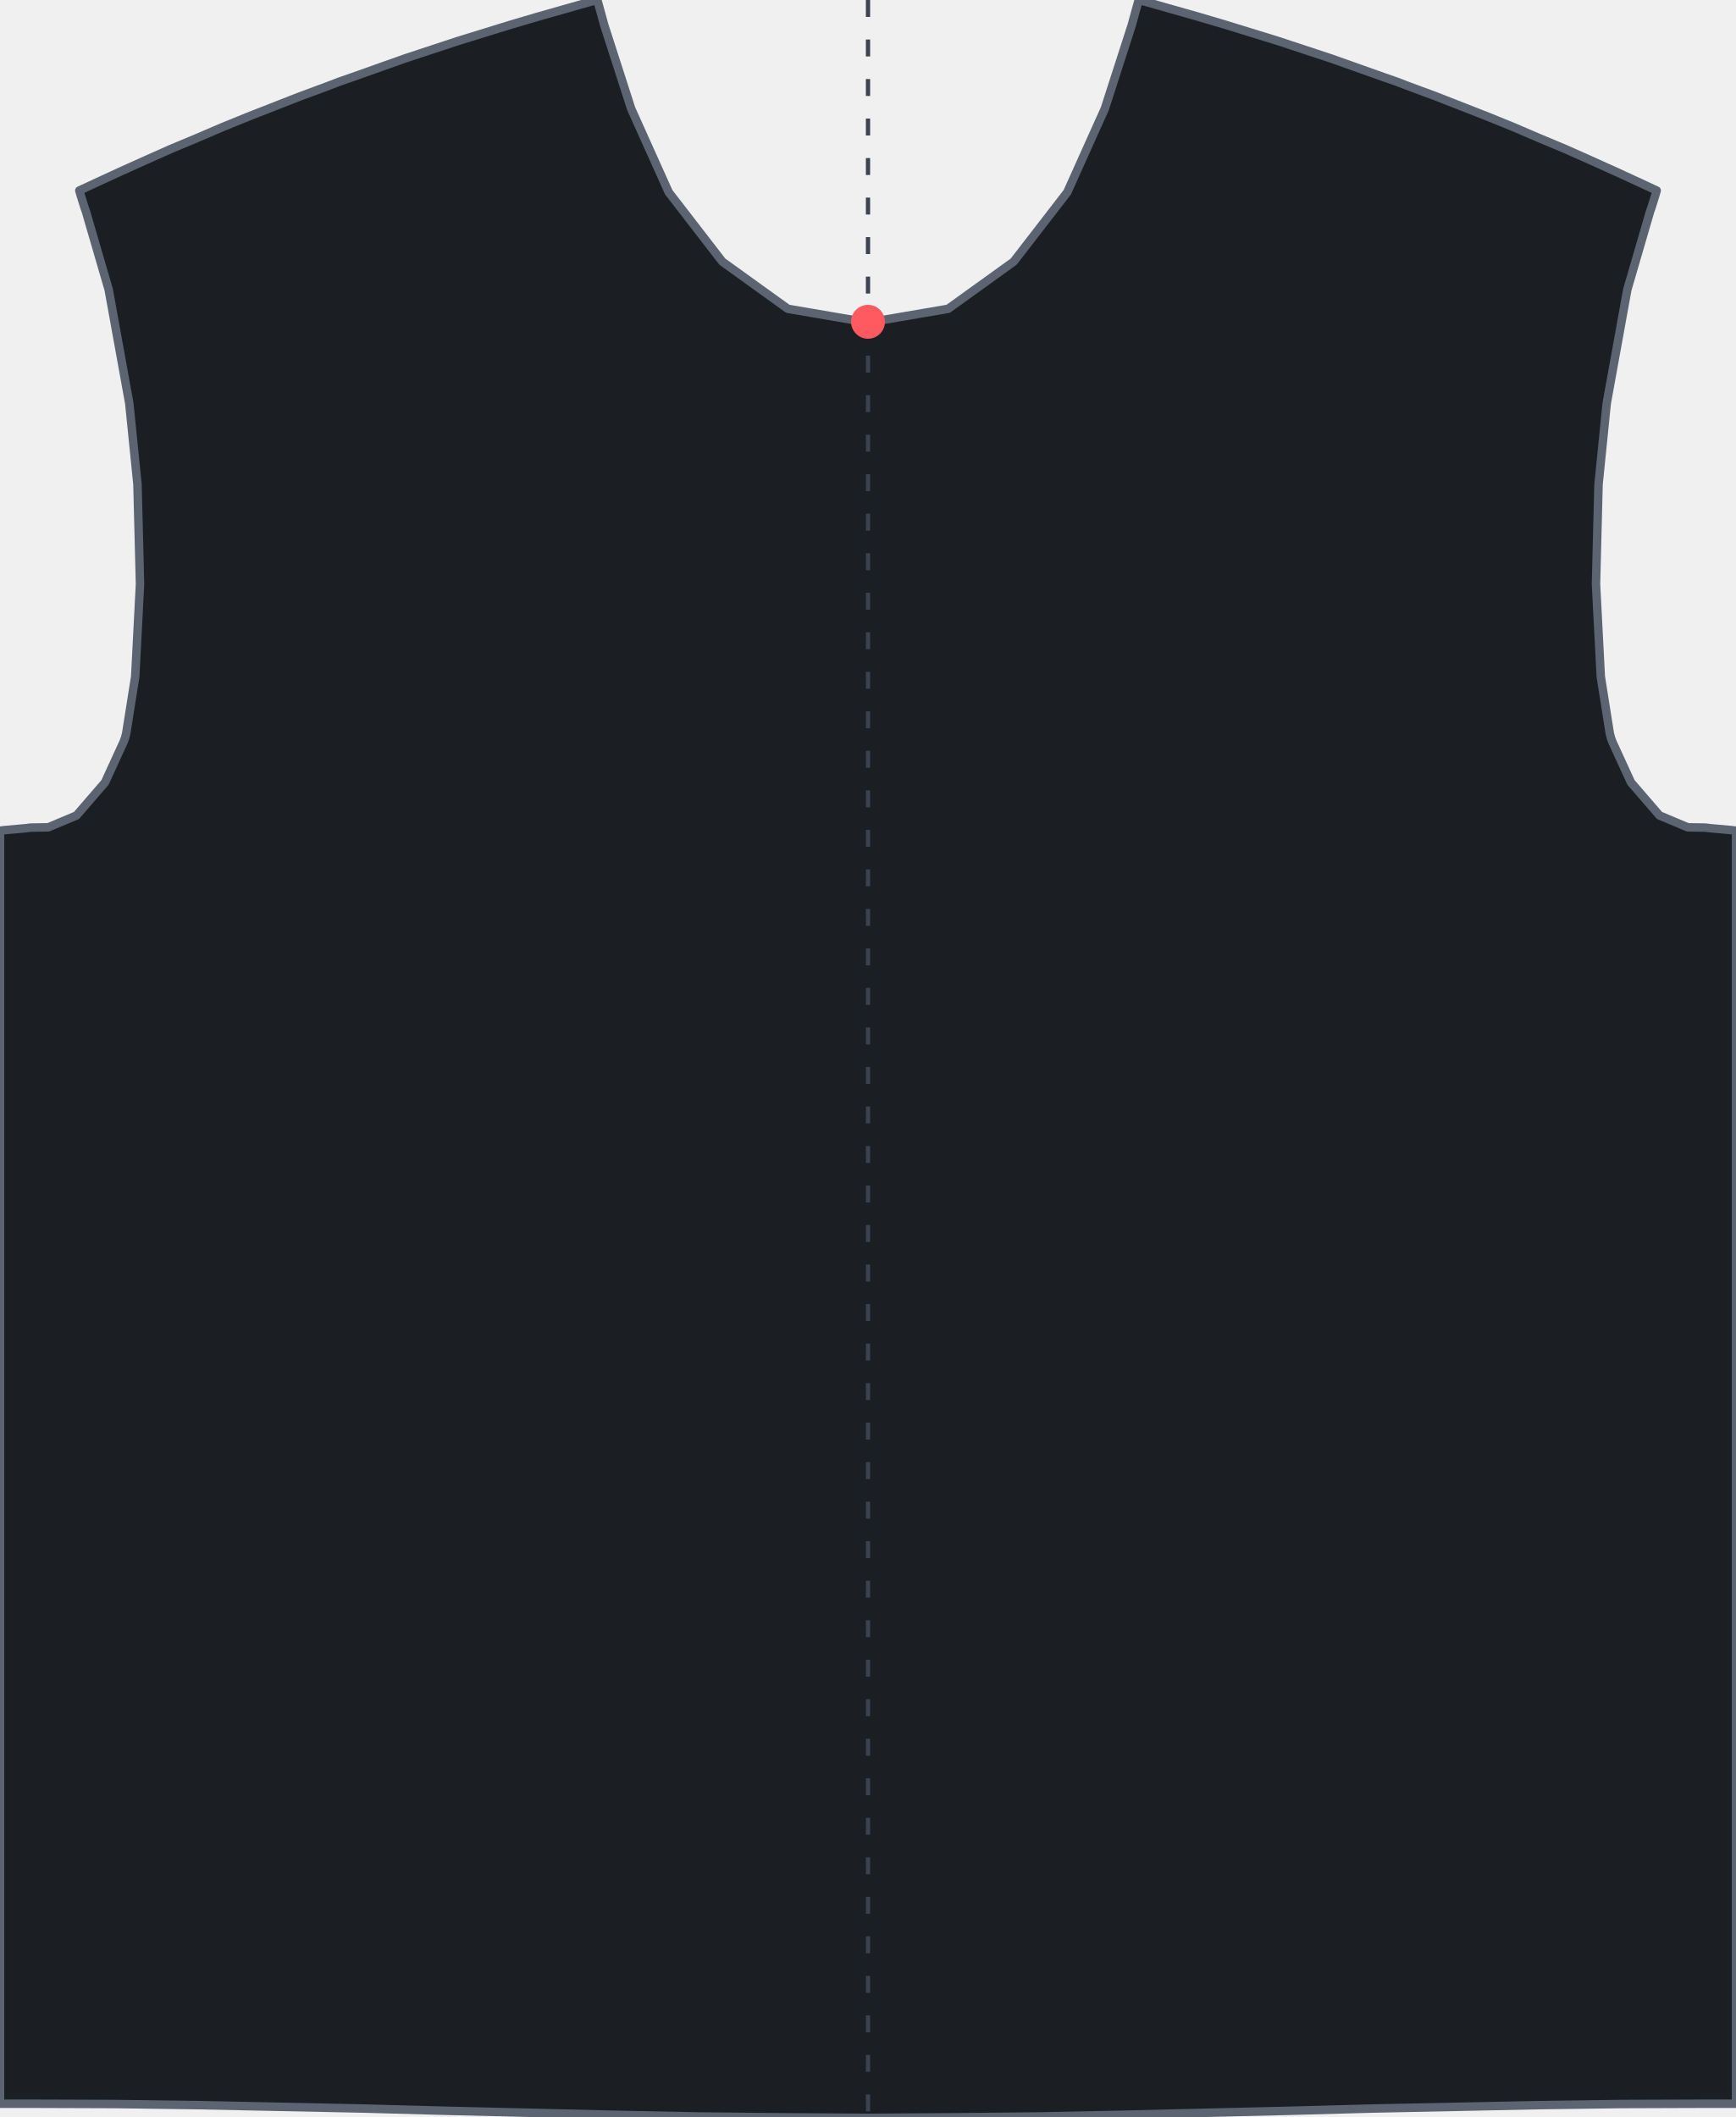
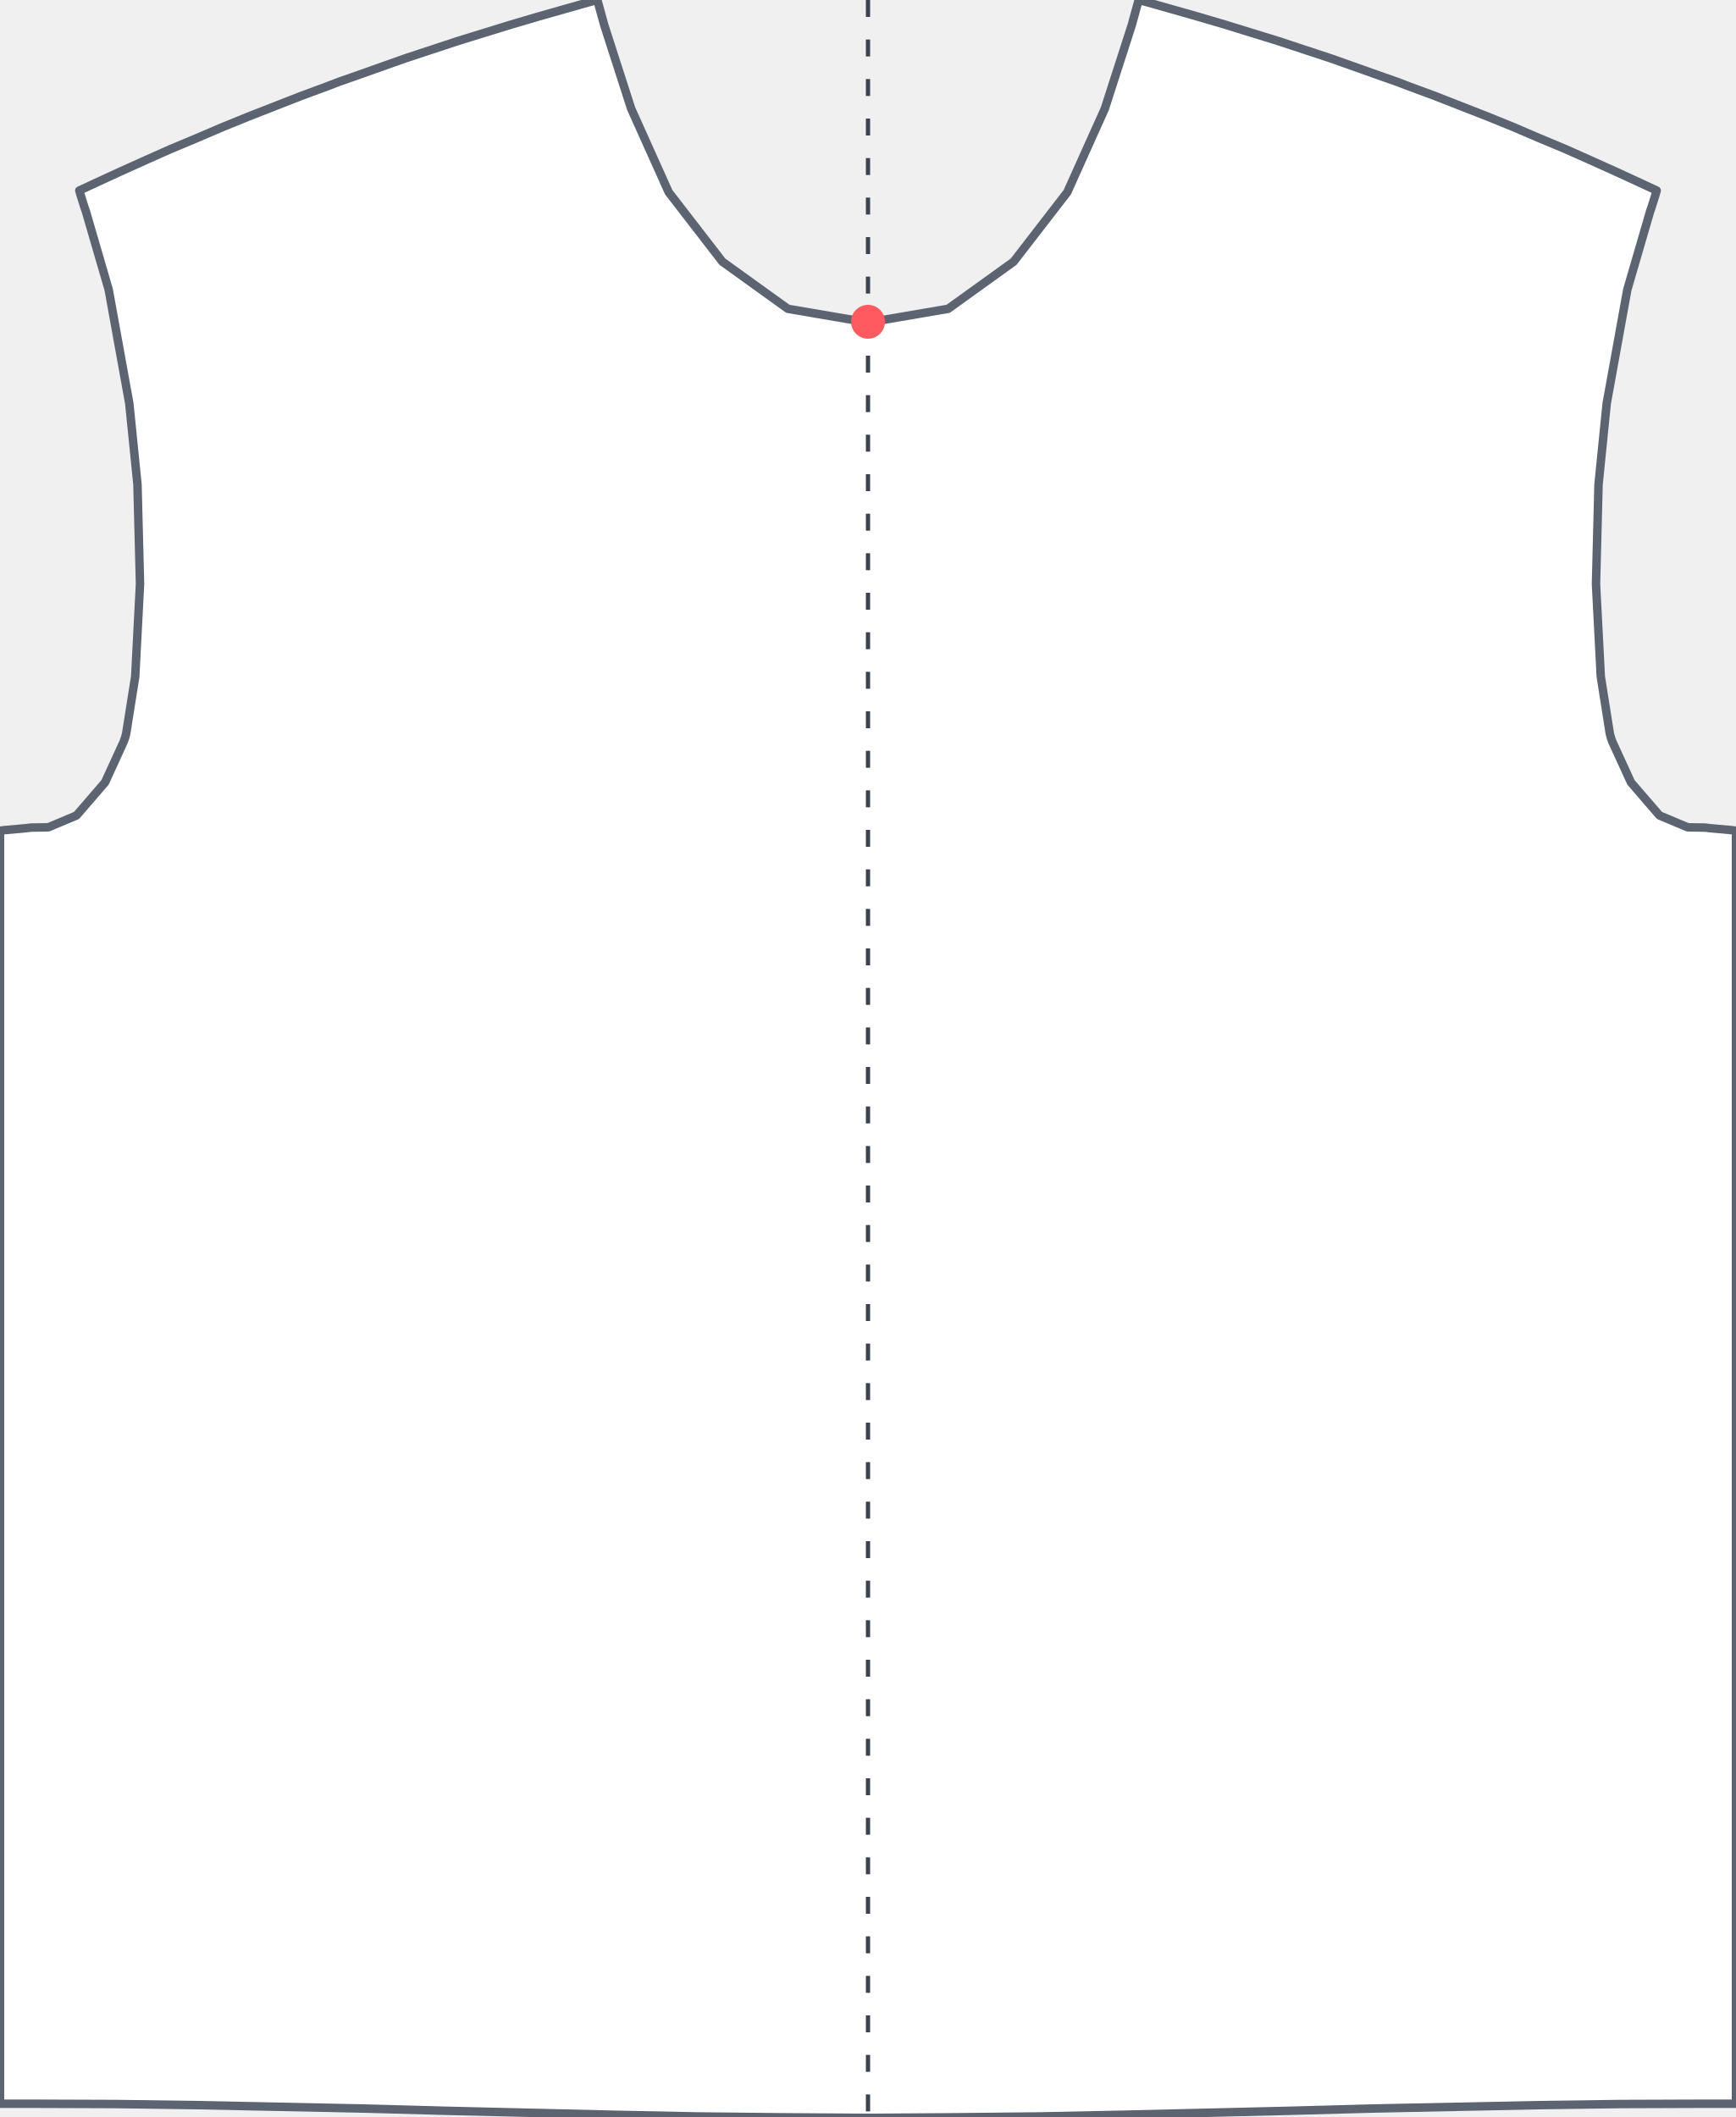
<svg xmlns="http://www.w3.org/2000/svg" viewBox="0 0 615 750" width="615" height="750">
-   <path id="garment" d="M 586.9,67.5 L 585.6,66.9 L 580.0,64.3 L 572.4,60.8 L 563.3,56.7 L 554.3,52.7 L 545.2,48.9 L 536.1,45.0 L 527.0,41.3 L 517.8,37.7 L 508.6,34.1 L 499.4,30.7 L 494.7,28.9 L 490.1,27.3 L 480.8,24.0 L 471.5,20.7 L 462.1,17.6 L 452.7,14.5 L 443.3,11.6 L 433.9,8.7 L 424.4,5.9 L 414.9,3.2 L 406.8,0.9 L 405.3,0.5 L 403.4,0.0 L 403.0,1.4 L 401.4,7.2 L 401.0,8.7 L 391.4,38.5 L 378.1,68.1 L 359.1,92.7 L 335.9,109.4 L 309.0,114.0 L 307.5,113.9 L 306.0,114.0 L 279.1,109.4 L 255.9,92.7 L 236.9,68.1 L 223.6,38.5 L 214.0,8.7 L 213.6,7.2 L 212.0,1.4 L 211.6,0.0 L 209.7,0.5 L 208.2,0.9 L 200.1,3.2 L 190.6,5.9 L 181.1,8.7 L 171.7,11.6 L 162.3,14.5 L 152.9,17.6 L 143.5,20.7 L 134.2,24.0 L 124.9,27.3 L 120.3,28.9 L 115.6,30.7 L 106.4,34.1 L 97.2,37.7 L 88.0,41.3 L 78.9,45.0 L 69.8,48.9 L 60.7,52.7 L 51.7,56.7 L 42.6,60.8 L 35.0,64.3 L 29.4,66.9 L 28.1,67.5 L 28.5,68.9 L 29.9,73.4 L 30.4,74.8 L 38.5,102.6 L 45.8,142.9 L 48.7,171.6 L 49.6,206.9 L 47.9,239.7 L 44.7,259.9 L 44.3,261.4 L 43.8,262.8 L 37.2,277.2 L 27.1,288.9 L 17.1,293.1 L 10.8,293.2 L 9.3,293.4 L 1.5,294.1 L 0.0,294.3 L 0.0,745.3 L 1.5,745.3 L 11.5,745.3 L 40.8,745.4 L 70.1,745.8 L 99.4,746.4 L 128.8,747.0 L 158.2,747.8 L 187.7,748.5 L 217.2,749.2 L 246.8,749.8 L 276.4,750.1 L 306.0,750.3 L 307.5,750.3 L 309.0,750.3 L 338.6,750.1 L 368.2,749.8 L 397.8,749.2 L 427.3,748.5 L 456.8,747.8 L 486.2,747.0 L 515.6,746.4 L 544.9,745.8 L 574.2,745.4 L 603.5,745.3 L 613.5,745.3 L 615.0,745.3 L 615.0,294.3 L 613.5,294.1 L 605.7,293.4 L 604.2,293.2 L 597.9,293.1 L 587.9,288.9 L 577.8,277.2 L 571.2,262.8 L 570.7,261.4 L 570.3,259.9 L 567.1,239.7 L 565.4,206.9 L 566.3,171.6 L 569.2,142.9 L 576.5,102.6 L 584.6,74.8 L 585.1,73.4 L 586.5,68.9 L 586.9,67.5 Z" fill="#1b1f24" stroke="#5b6470" stroke-width="3" stroke-linejoin="round" />
+   <path id="garment" d="M 586.9,67.5 L 585.6,66.9 L 580.0,64.3 L 572.4,60.8 L 563.3,56.7 L 554.3,52.7 L 545.2,48.9 L 536.1,45.0 L 527.0,41.3 L 517.8,37.7 L 508.6,34.1 L 499.4,30.7 L 494.7,28.9 L 490.1,27.3 L 480.8,24.0 L 471.5,20.7 L 462.1,17.6 L 452.7,14.5 L 443.3,11.6 L 433.9,8.7 L 424.4,5.9 L 414.9,3.2 L 406.8,0.9 L 405.3,0.5 L 403.4,0.0 L 403.0,1.4 L 401.4,7.2 L 401.0,8.7 L 391.4,38.5 L 378.1,68.1 L 359.1,92.7 L 335.9,109.4 L 309.0,114.0 L 307.5,113.9 L 306.0,114.0 L 279.1,109.4 L 255.9,92.7 L 236.9,68.1 L 223.6,38.5 L 214.0,8.7 L 213.6,7.2 L 212.0,1.4 L 211.6,0.0 L 209.7,0.5 L 208.2,0.9 L 200.1,3.2 L 190.6,5.9 L 181.1,8.7 L 171.7,11.6 L 162.3,14.5 L 152.9,17.6 L 143.5,20.7 L 134.2,24.0 L 124.9,27.3 L 120.3,28.9 L 115.6,30.7 L 106.4,34.1 L 97.2,37.7 L 88.0,41.3 L 78.9,45.0 L 69.8,48.9 L 60.7,52.7 L 51.7,56.7 L 42.6,60.8 L 35.0,64.3 L 29.4,66.9 L 28.1,67.5 L 28.5,68.9 L 29.9,73.4 L 30.4,74.8 L 38.5,102.6 L 45.8,142.9 L 48.7,171.6 L 49.6,206.9 L 47.9,239.7 L 44.7,259.9 L 44.3,261.4 L 43.8,262.8 L 37.2,277.2 L 27.1,288.9 L 17.1,293.1 L 10.8,293.2 L 9.3,293.4 L 1.5,294.1 L 0.0,294.3 L 0.0,745.3 L 1.5,745.3 L 11.5,745.3 L 40.8,745.4 L 70.1,745.8 L 99.4,746.4 L 128.8,747.0 L 158.2,747.8 L 187.7,748.5 L 217.2,749.2 L 246.8,749.8 L 276.4,750.1 L 306.0,750.3 L 307.5,750.3 L 309.0,750.3 L 338.6,750.1 L 368.2,749.8 L 397.8,749.2 L 427.3,748.5 L 456.8,747.8 L 486.2,747.0 L 515.6,746.4 L 544.9,745.8 L 574.2,745.4 L 603.5,745.3 L 613.5,745.3 L 615.0,745.3 L 615.0,294.3 L 613.5,294.1 L 605.7,293.4 L 604.2,293.2 L 597.9,293.1 L 587.9,288.9 L 577.8,277.2 L 571.2,262.8 L 570.7,261.4 L 570.3,259.9 L 567.1,239.7 L 565.4,206.9 L 566.3,171.6 L 569.2,142.9 L 576.5,102.6 L 584.6,74.8 L 585.1,73.4 L 586.5,68.9 L 586.9,67.5 Z" fill="#ffffff" stroke="#5b6470" stroke-width="3" stroke-linejoin="round" />
  <line id="center-axis" x1="307.5" y1="0" x2="307.5" y2="750" stroke="#3b4350" stroke-width="1.5" stroke-dasharray="6 8" />
  <circle id="neckline-point" cx="307.5" cy="114.0" r="6" fill="#ff5a5f" />
</svg>
